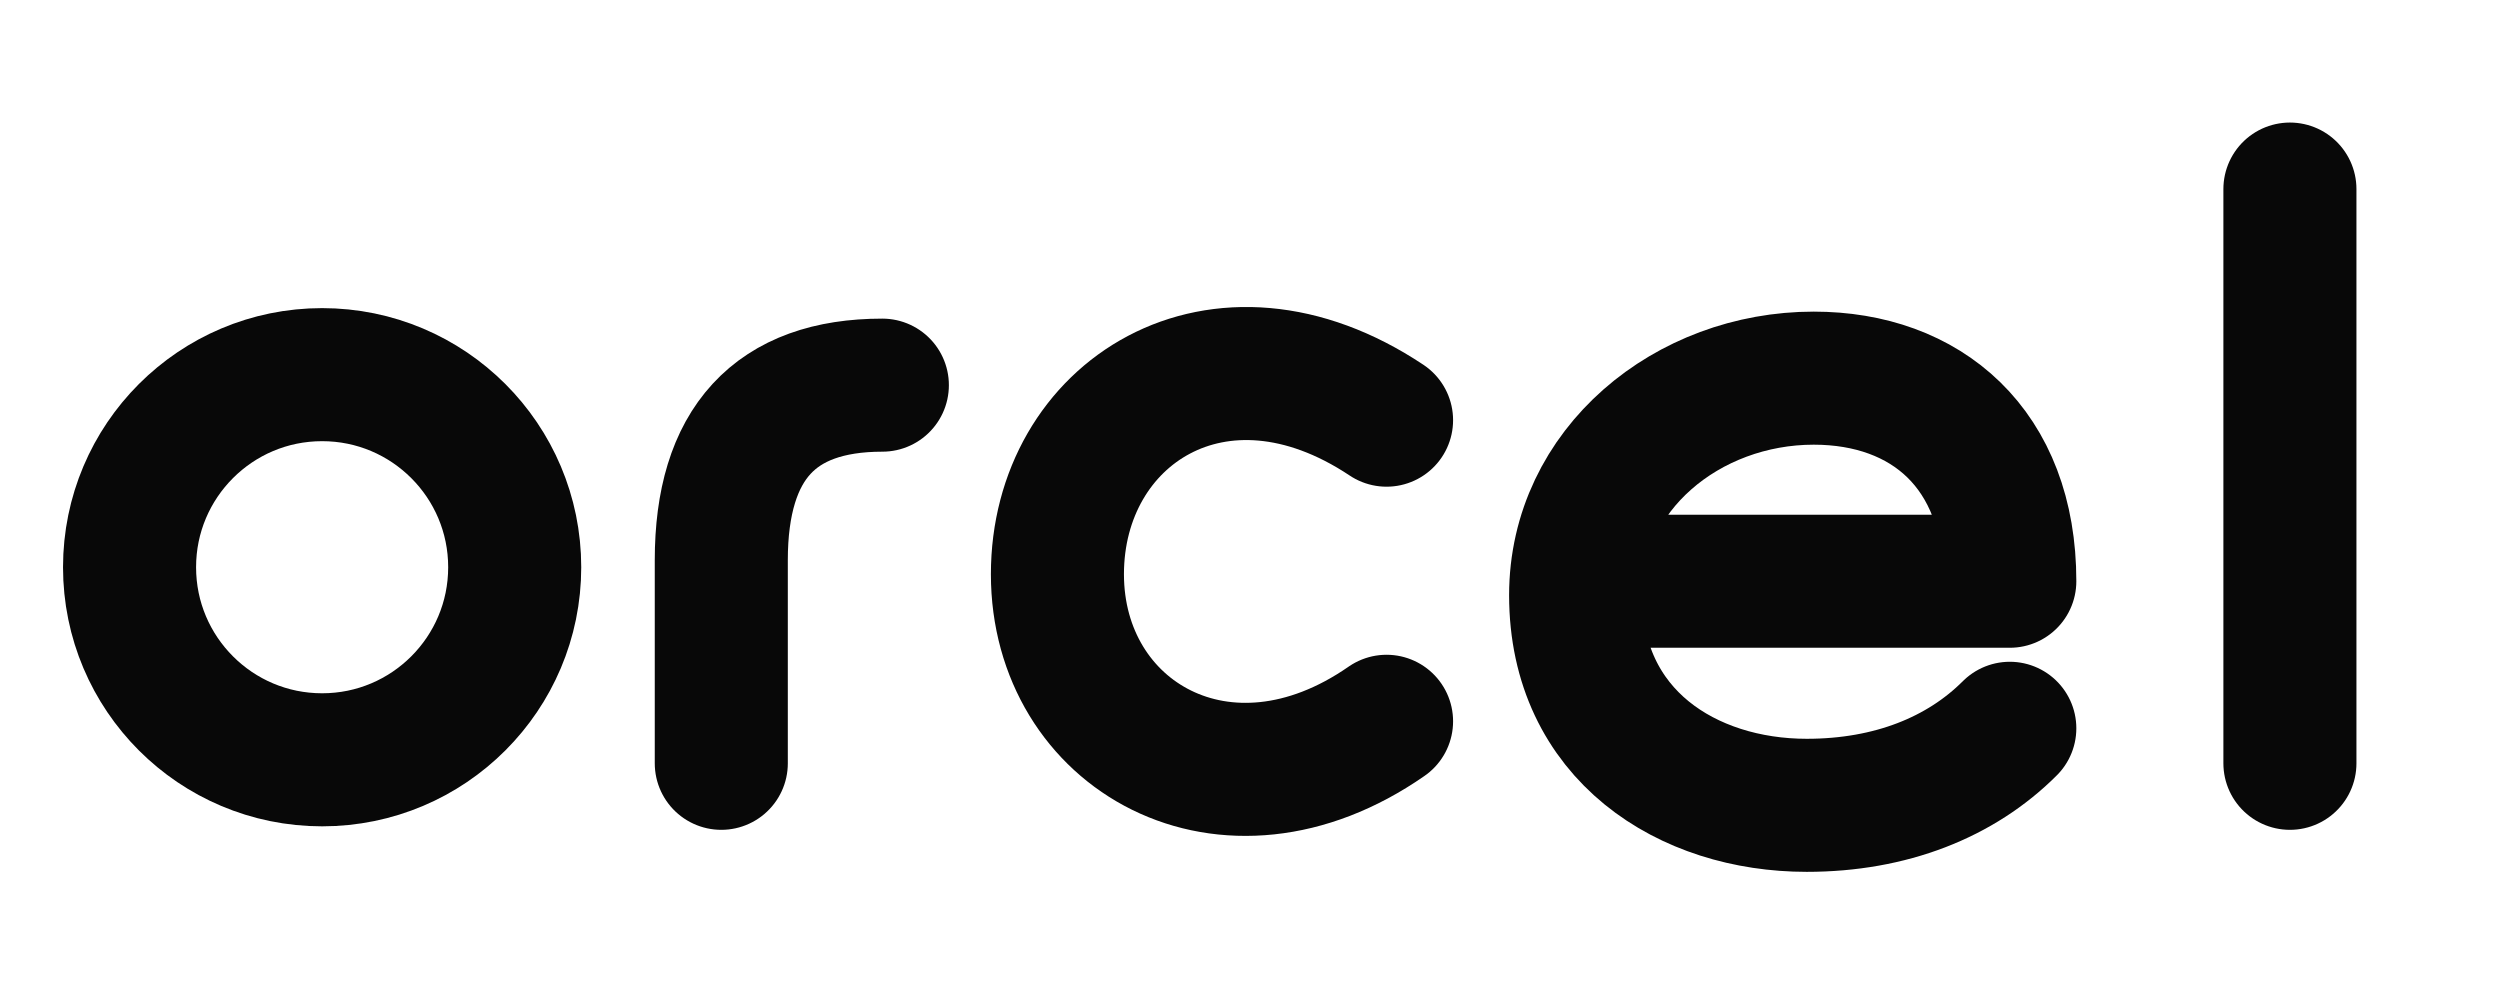
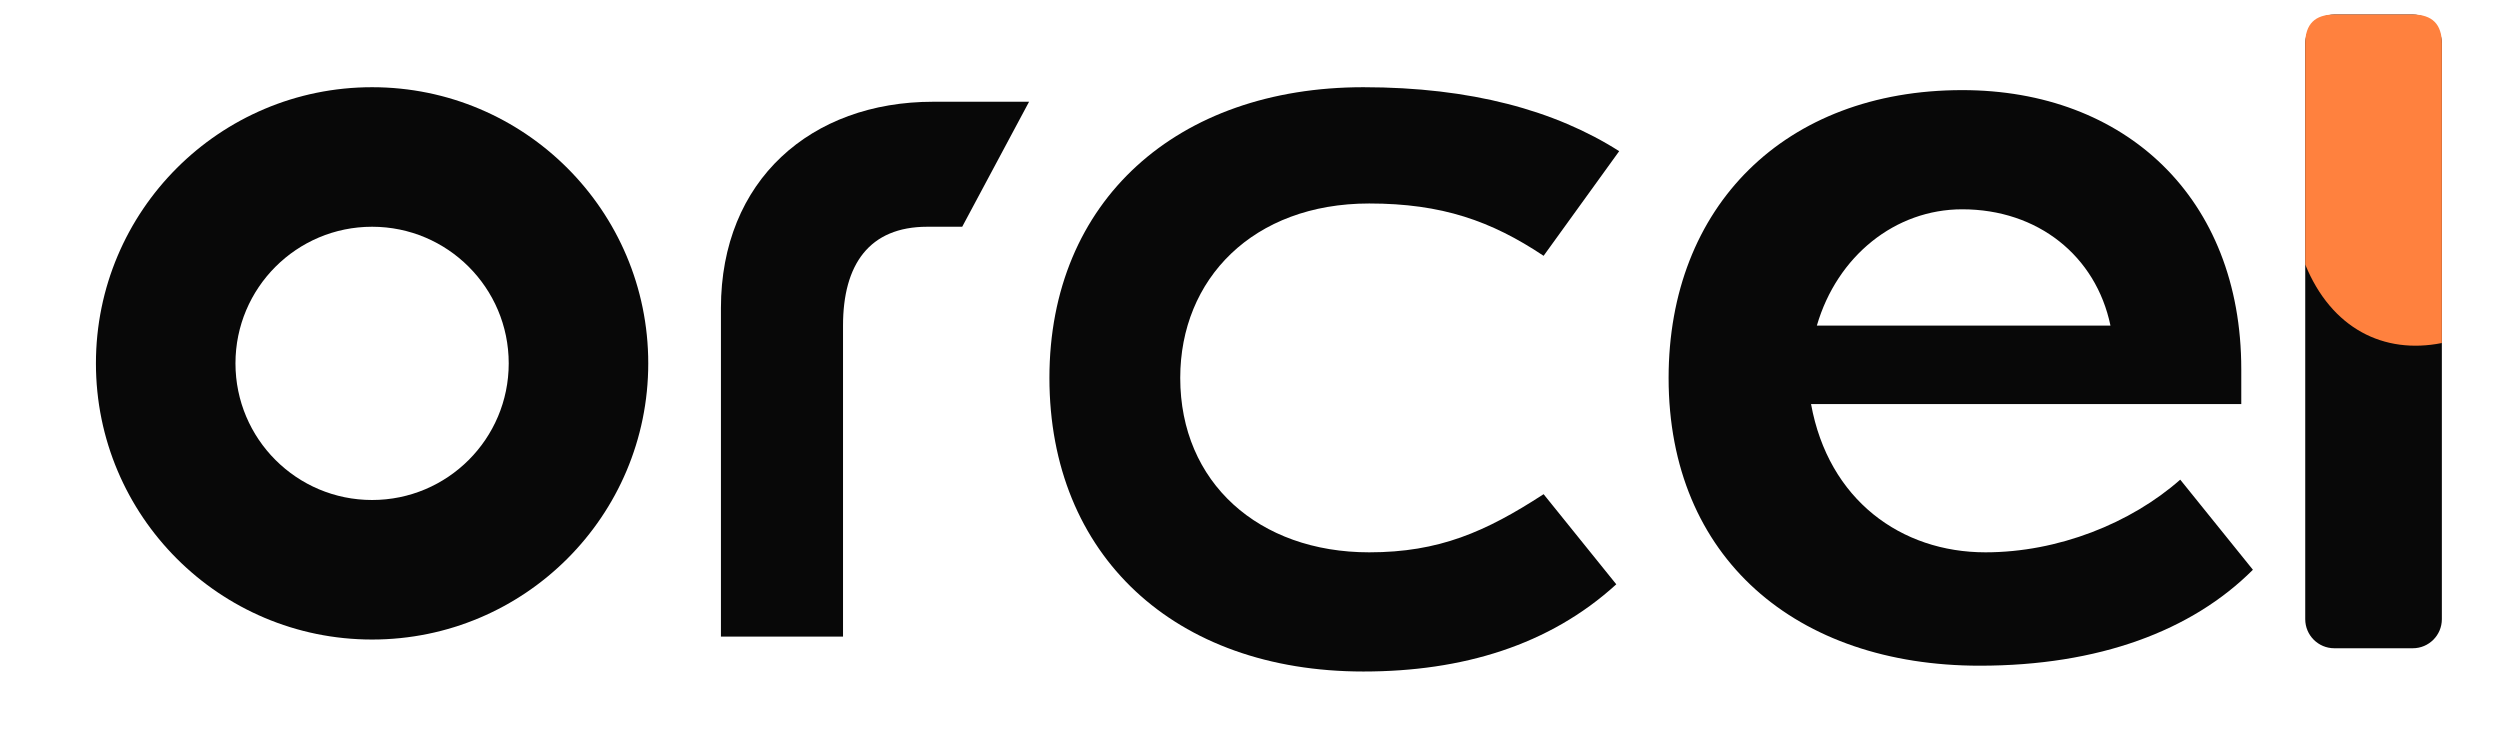
- <svg xmlns="http://www.w3.org/2000/svg" viewBox="0 0 357 142" role="img" aria-label="Lowercase Orcel black vector wordmark">
-   <g fill="none" stroke="#080808" stroke-width="19" stroke-linejoin="round" stroke-linecap="round">
-     <circle cx="46" cy="81" r="27.5" />
-     <path d="M103 109V80 Q103 55 126 55" />
-     <path d="M198 60 C174 44 151 59 151 82 C151 105 175 119 198 103" />
-     <path d="M231 83 H287 C287 64 275 54 259 54 C241 54 225 67 225 85 C225 105 241 115 258 115 C270 115 280 111 287 104" />
-     <path d="M327 27 V109" />
+ <svg xmlns="http://www.w3.org/2000/svg" viewBox="0 0 860 256" role="img" aria-label="Orcel Signal original lowercase black and orange wordmark">
+   <g class="orcel-signal-wordmark">
+     <path d="M128 30 A95 95 0 1 1 128 220 A95 95 0 1 1 128 30 Z M128 78 A47 47 0 1 0 128 172 A47 47 0 1 0 128 78 Z" fill="#080808" fill-rule="evenodd" />
+     <path d="M248 219 V106 C248 62 279 35 321 35 H354 L331 78 H319 C299 78 290 91 290 112 V219 Z" fill="#080808" />
+     <path d="M557 52 L531 88 C513 76 496 70 471 70 C431 70 406 96 406 130 C406 166 433 190 471 190 C495 190 511 183 531 170 L556 201 C533 222 503 231 469 231 C404 231 361 191 361 130 C361 69 405 30 469 30 C506 30 535 38 557 52 Z" fill="#080808" />
+     <g transform="translate(20 0)">
+       <path d="M748 139 H603 C609 172 634 190 663 190 C688 190 713 180 730 165 L755 196 C734 217 702 229 661 229 C598 229 554 192 554 130 C554 71 594 31 655 31 C711 31 751 68 751 127 V139 H748 Z M605 112 H706 C701 88 681 72 655 72 C632 72 612 88 605 112 Z" fill="#080808" fill-rule="evenodd" />
+     </g>
+     <rect x="793" y="5" width="47" height="218" rx="10" fill="#080808" />
+     <path d="M803 5 H830 Q840 5 840 15 V118 C820 122 802 113 793 91 V15 Q793 5 803 5 Z" fill="#FF813E" />
  </g>
</svg>
